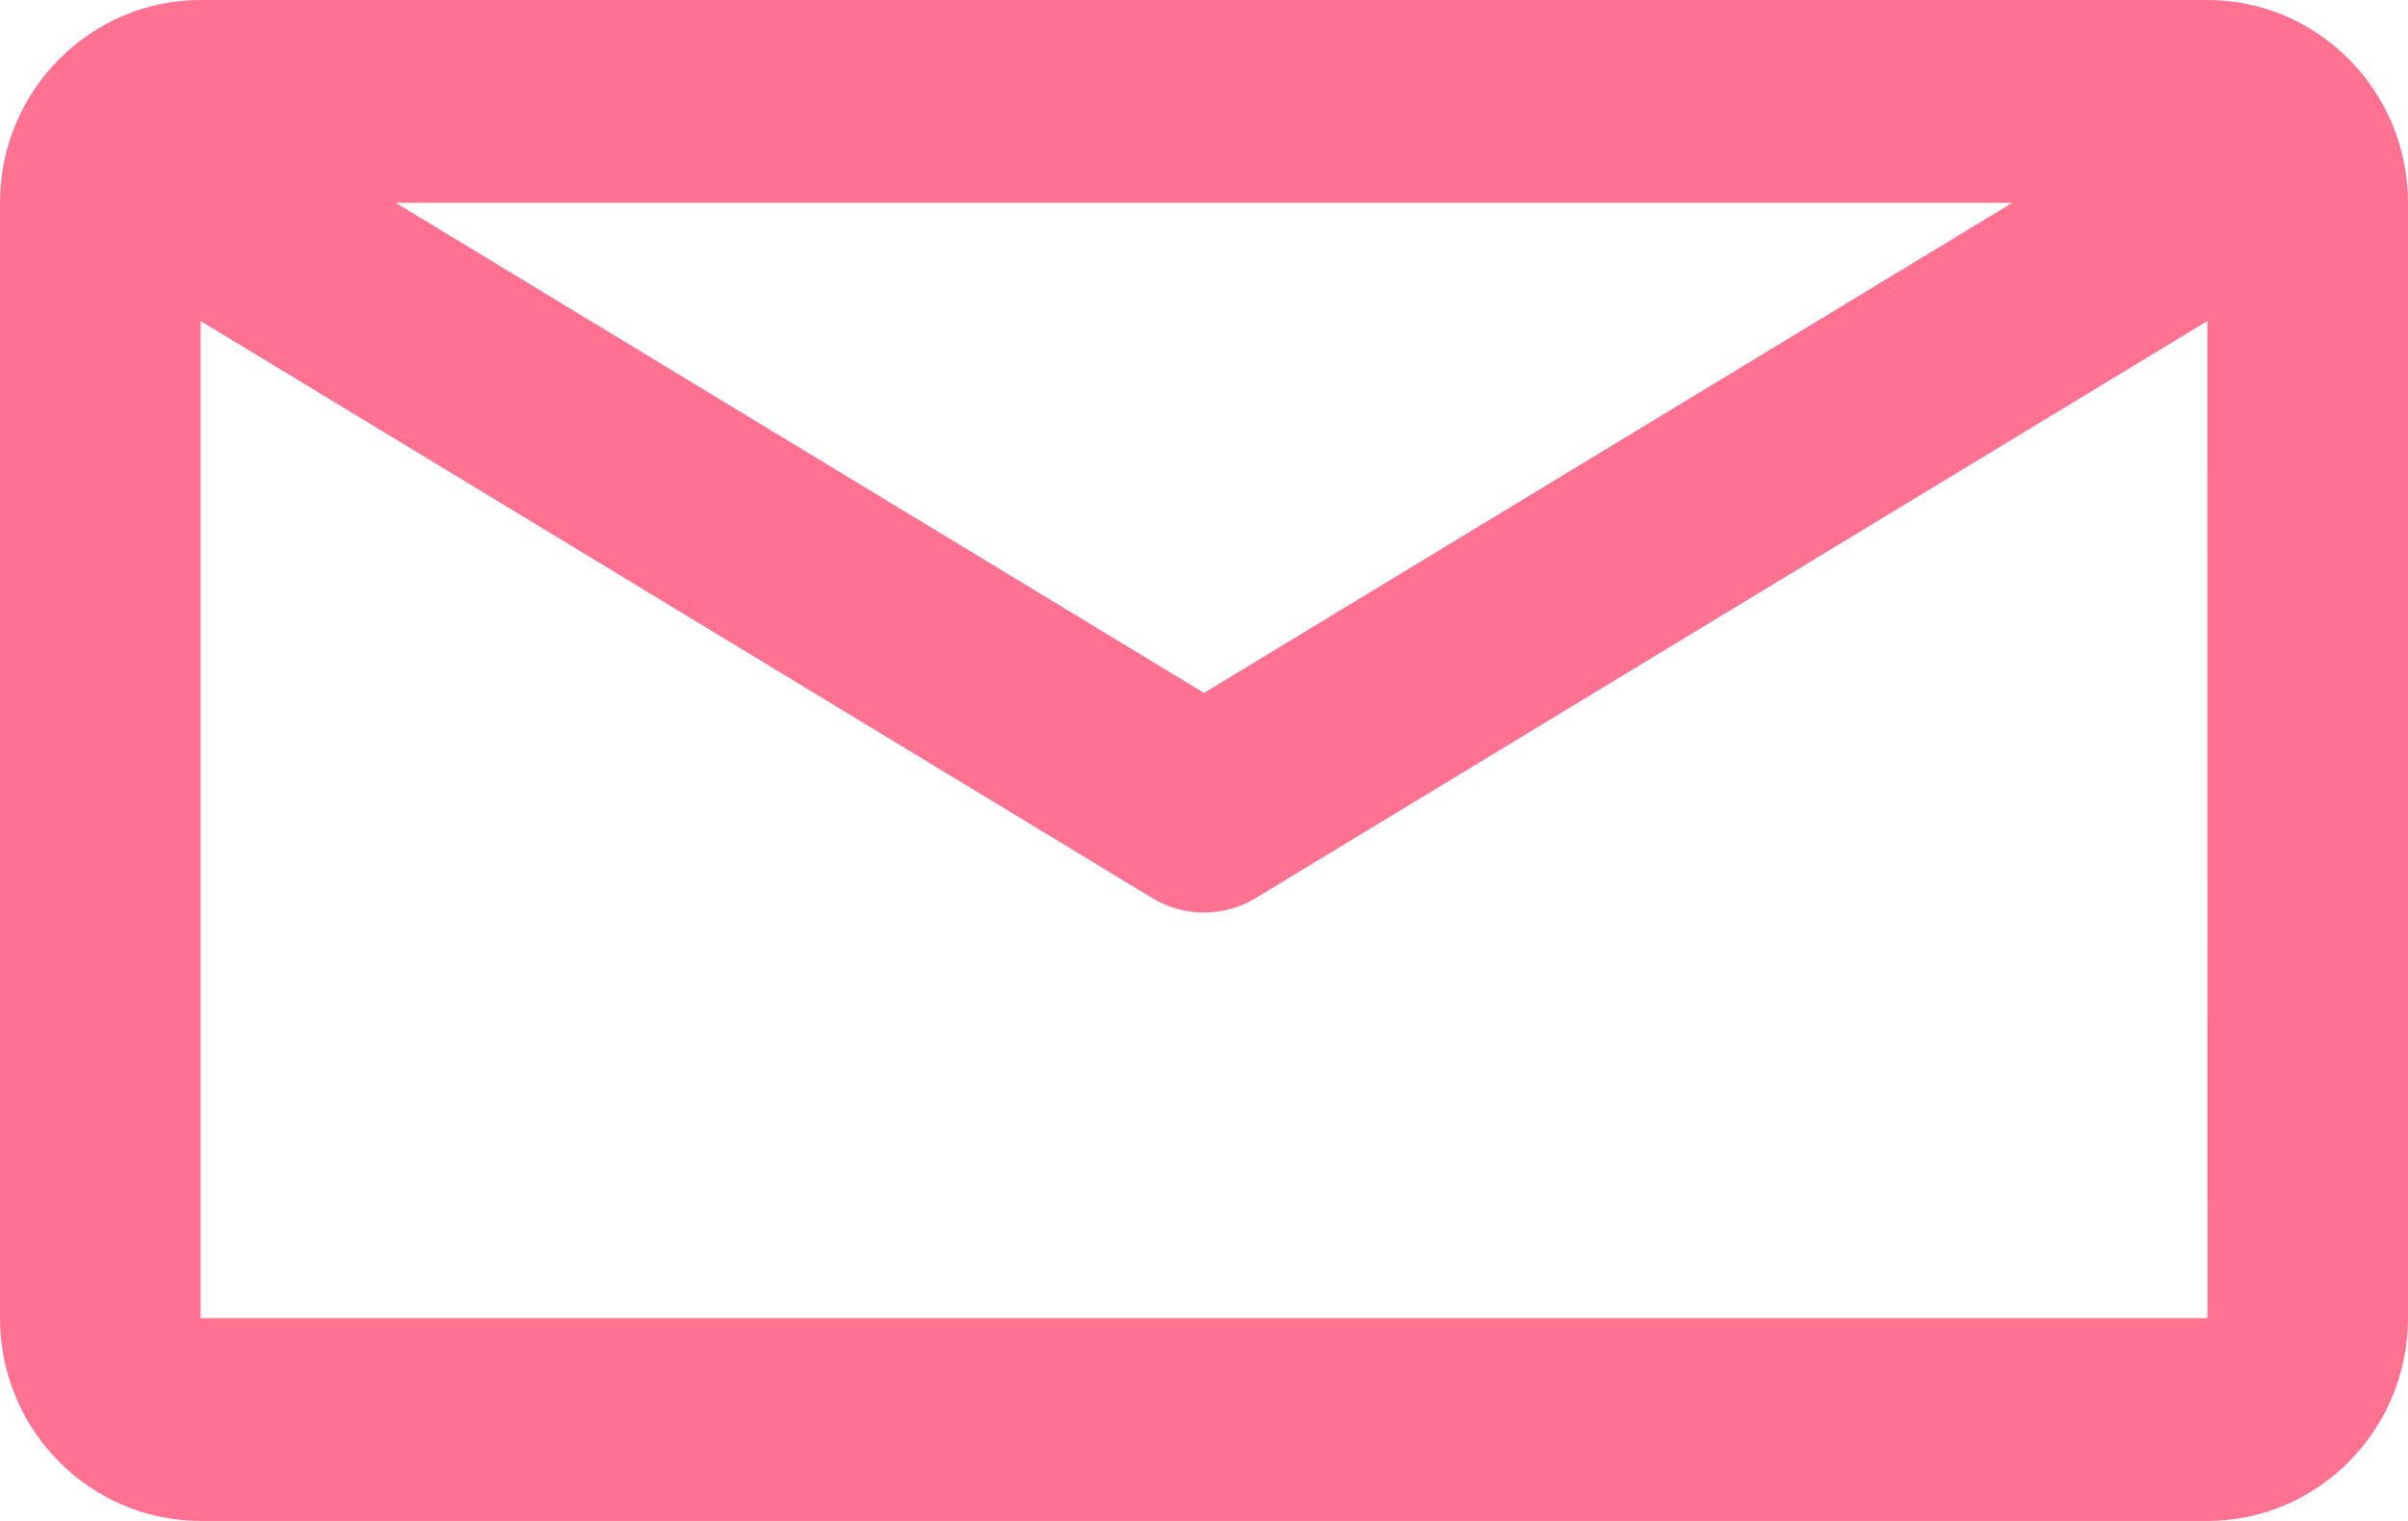
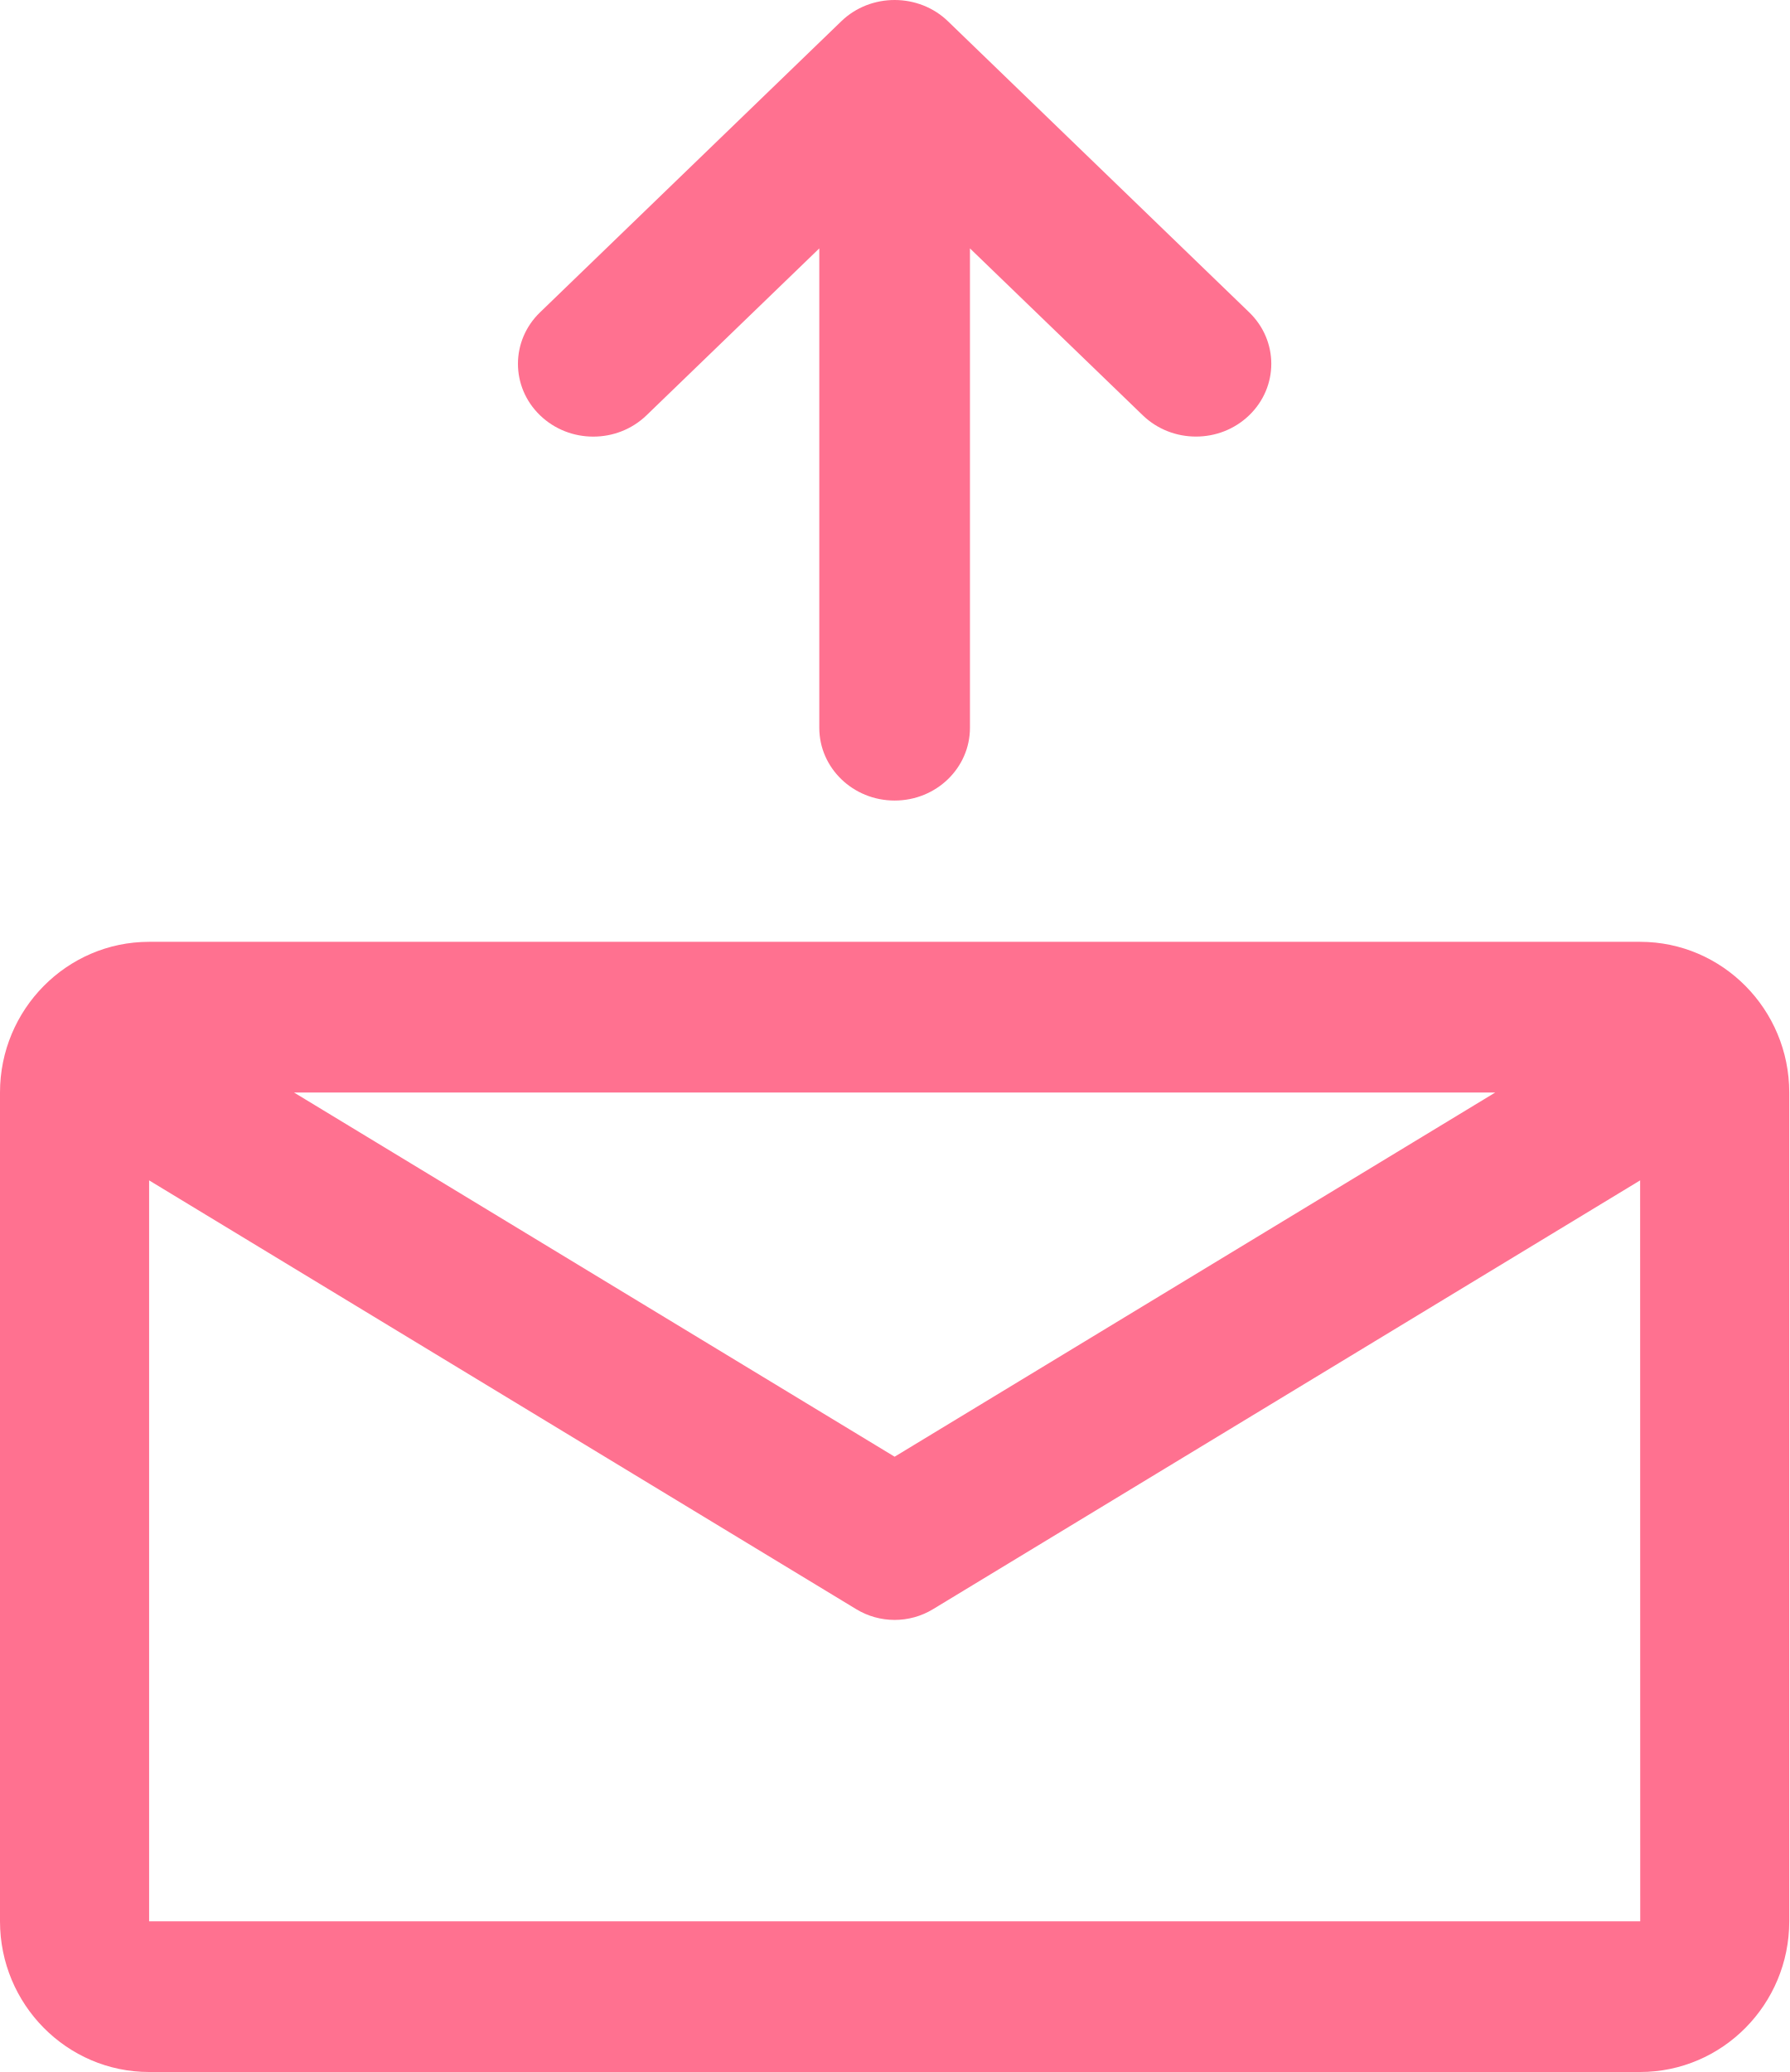
- <svg xmlns="http://www.w3.org/2000/svg" width="38" height="24" viewBox="0 0 38 24" fill="none">
-   <path d="M34.833 0H3.167C1.421 0 0 1.435 0 3.2V20.8C0 22.565 1.421 24 3.167 24H34.833C36.579 24 38 22.565 38 20.8V3.2C38 1.435 36.579 0 34.833 0ZM31.756 3.2L19 10.934L6.244 3.2H31.756ZM3.167 20.8V5.066L18.185 14.172C18.682 14.474 19.312 14.478 19.815 14.172L34.833 5.066L34.835 20.8H3.167Z" fill="#FF7190" />
+ <svg xmlns="http://www.w3.org/2000/svg" width="38" height="44" viewBox="0 0 38 44" fill="none">
+   <path d="M34.833 20H3.167C1.421 20 0 21.435 0 23.2V40.8C0 42.565 1.421 44 3.167 44H34.833C36.579 44 38 42.565 38 40.8V23.2C38 21.435 36.579 20 34.833 20ZM31.756 23.2L19 30.934L6.244 23.2H31.756ZM3.167 40.8V25.066L18.185 34.172C18.682 34.474 19.312 34.478 19.815 34.172L34.833 25.066L34.835 40.8H3.167Z" fill="#FF7190" />
+   <path d="M17.4 15.454V5.275L13.731 8.819C13.106 9.423 12.094 9.423 11.469 8.819C10.844 8.215 10.844 7.237 11.469 6.633L17.867 0.452C18.493 -0.154 19.515 -0.147 20.133 0.452L26.531 6.633C27.156 7.237 27.156 8.214 26.531 8.818C25.906 9.422 24.894 9.422 24.269 8.818L20.6 5.275V15.454C20.6 16.308 19.885 17 19 17C18.116 17 17.4 16.308 17.4 15.454Z" fill="#FF7190" />
</svg>
